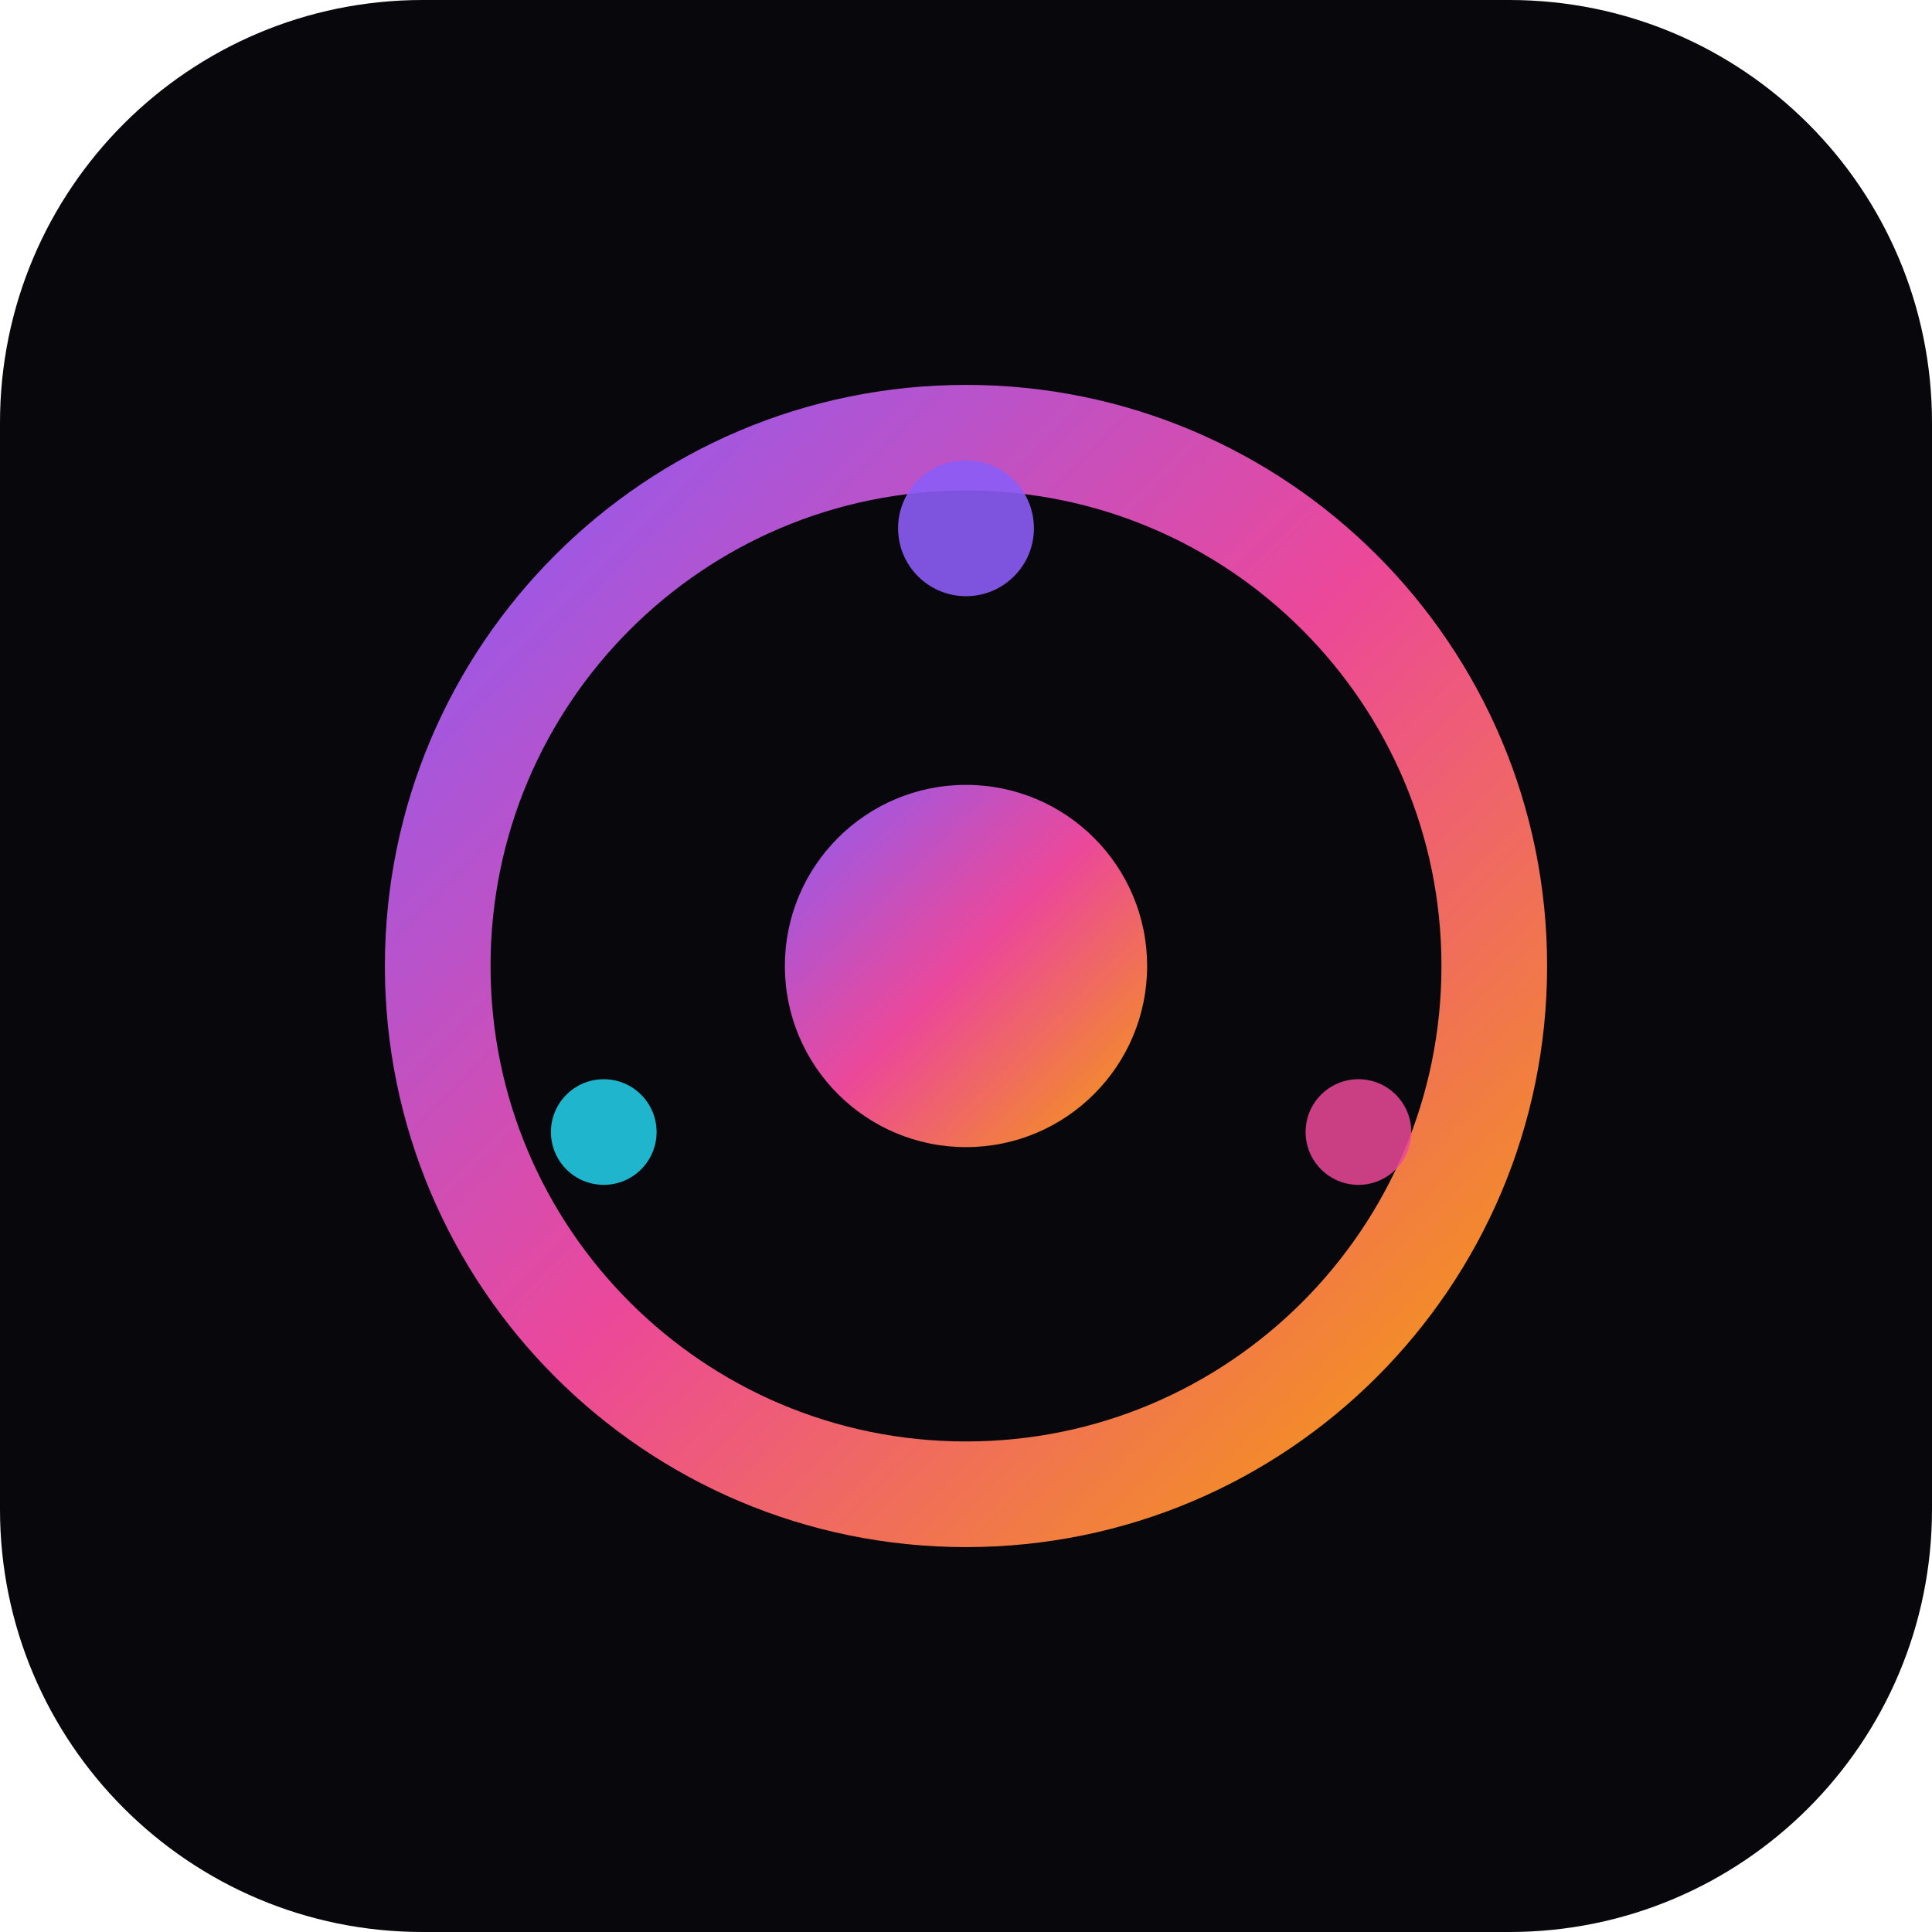
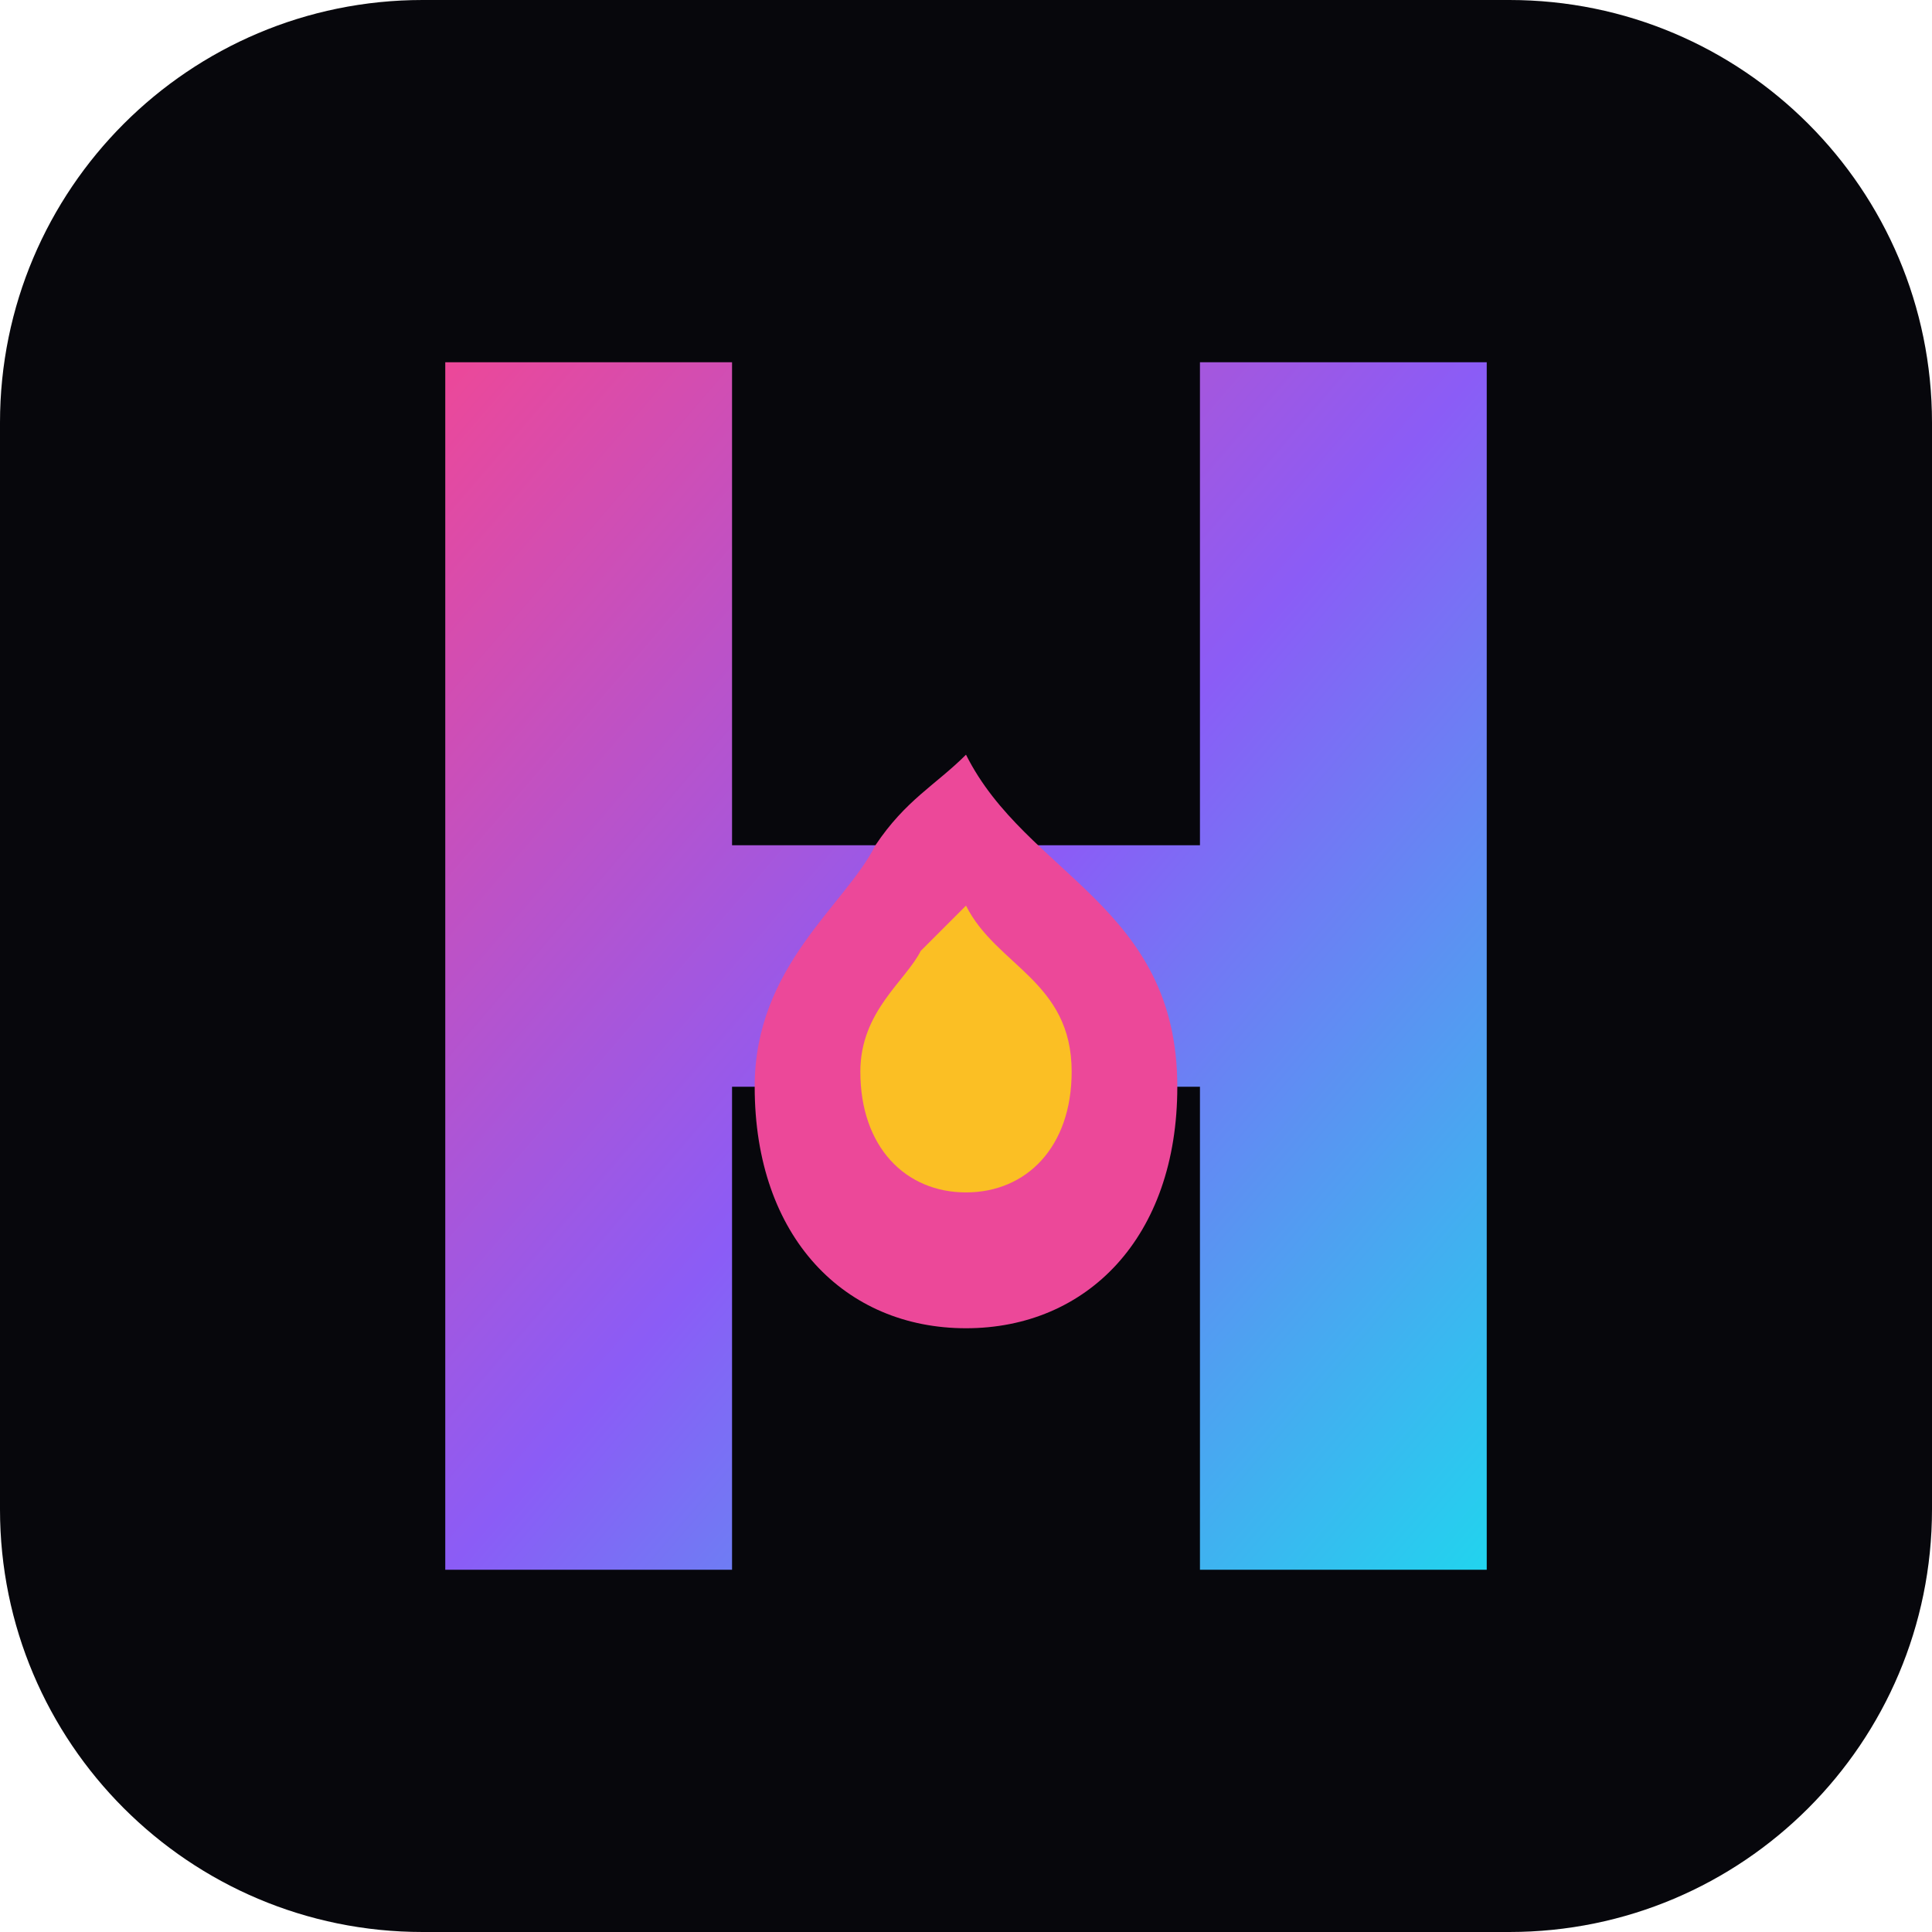
<svg xmlns="http://www.w3.org/2000/svg" viewBox="0 0 512 512">
  <defs>
    <linearGradient id="g" x1="0%" y1="0%" x2="100%" y2="100%">
-       <stop offset="0%" stop-color="#8b5cf6" />
-       <stop offset="50%" stop-color="#ec4899" />
-       <stop offset="100%" stop-color="#f59e0b" />
+       <stop offset="0%" stop-color="#ec4899" />
+       <stop offset="50%" stop-color="#8b5cf6" />
+       <stop offset="100%" stop-color="#22d3ee" />
    </linearGradient>
  </defs>
  <rect width="512" height="512" rx="112" fill="#07070c" />
-   <circle cx="256" cy="256" r="140" fill="none" stroke="url(#g)" stroke-width="28" />
-   <circle cx="256" cy="256" r="48" fill="url(#g)" />
-   <circle cx="256" cy="140" r="18" fill="#8b5cf6" opacity="0.9" />
-   <circle cx="360" cy="300" r="14" fill="#ec4899" opacity="0.85" />
-   <circle cx="160" cy="300" r="14" fill="#22d3ee" opacity="0.85" />
+   <path fill="url(#g)" d="M118 96h76v128h124V96h76v320h-76V288H194v128h-76V96z" />
+   <path fill="#ec4899" d="M256 200c16 32 56 40 56 88 0 40-24 64-56 64s-56-24-56-64c0-32 24-48 32-64 8-12 16-16 24-24z" />
+   <path fill="#fbbf24" d="M256 240c8 16 28 20 28 44 0 20-12 32-28 32s-28-12-28-32c0-16 12-24 16-32 4-4 8-8 12-12z" />
</svg>
